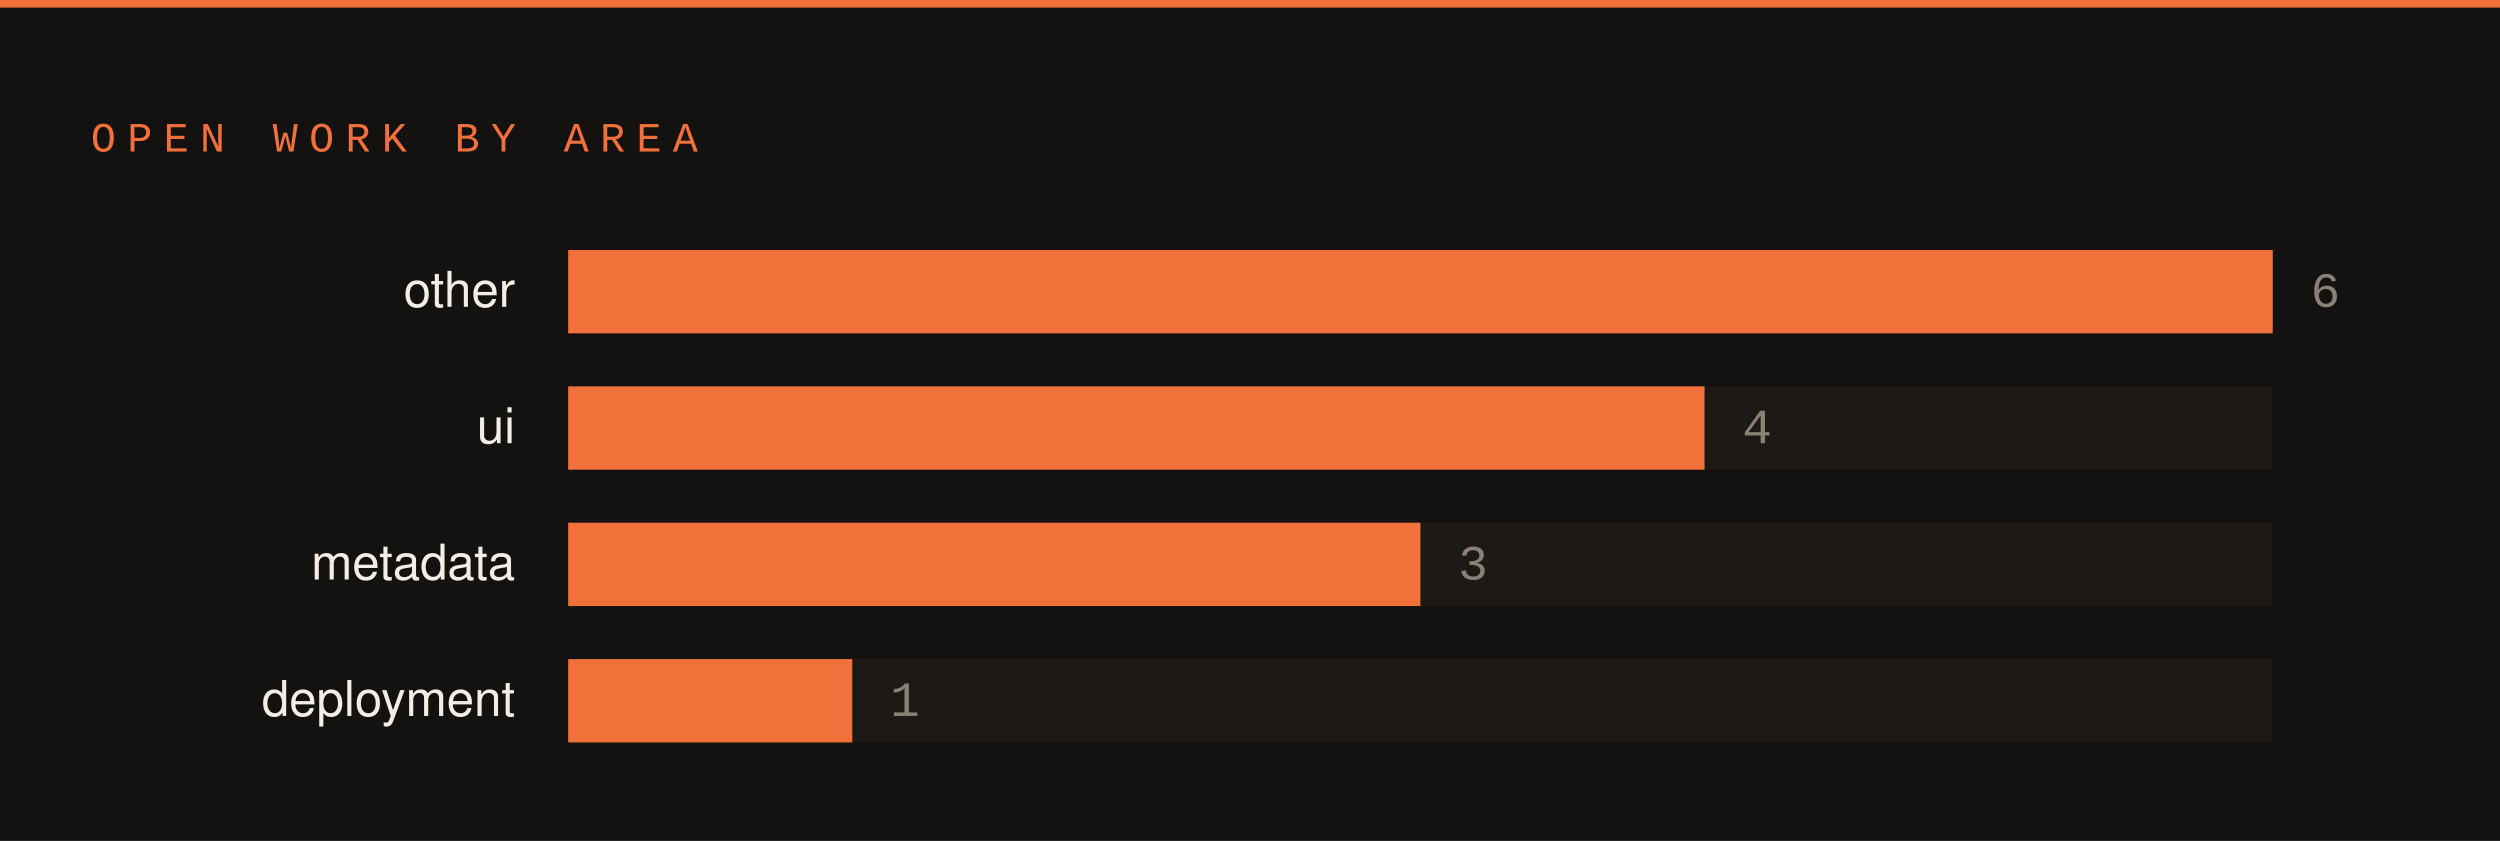
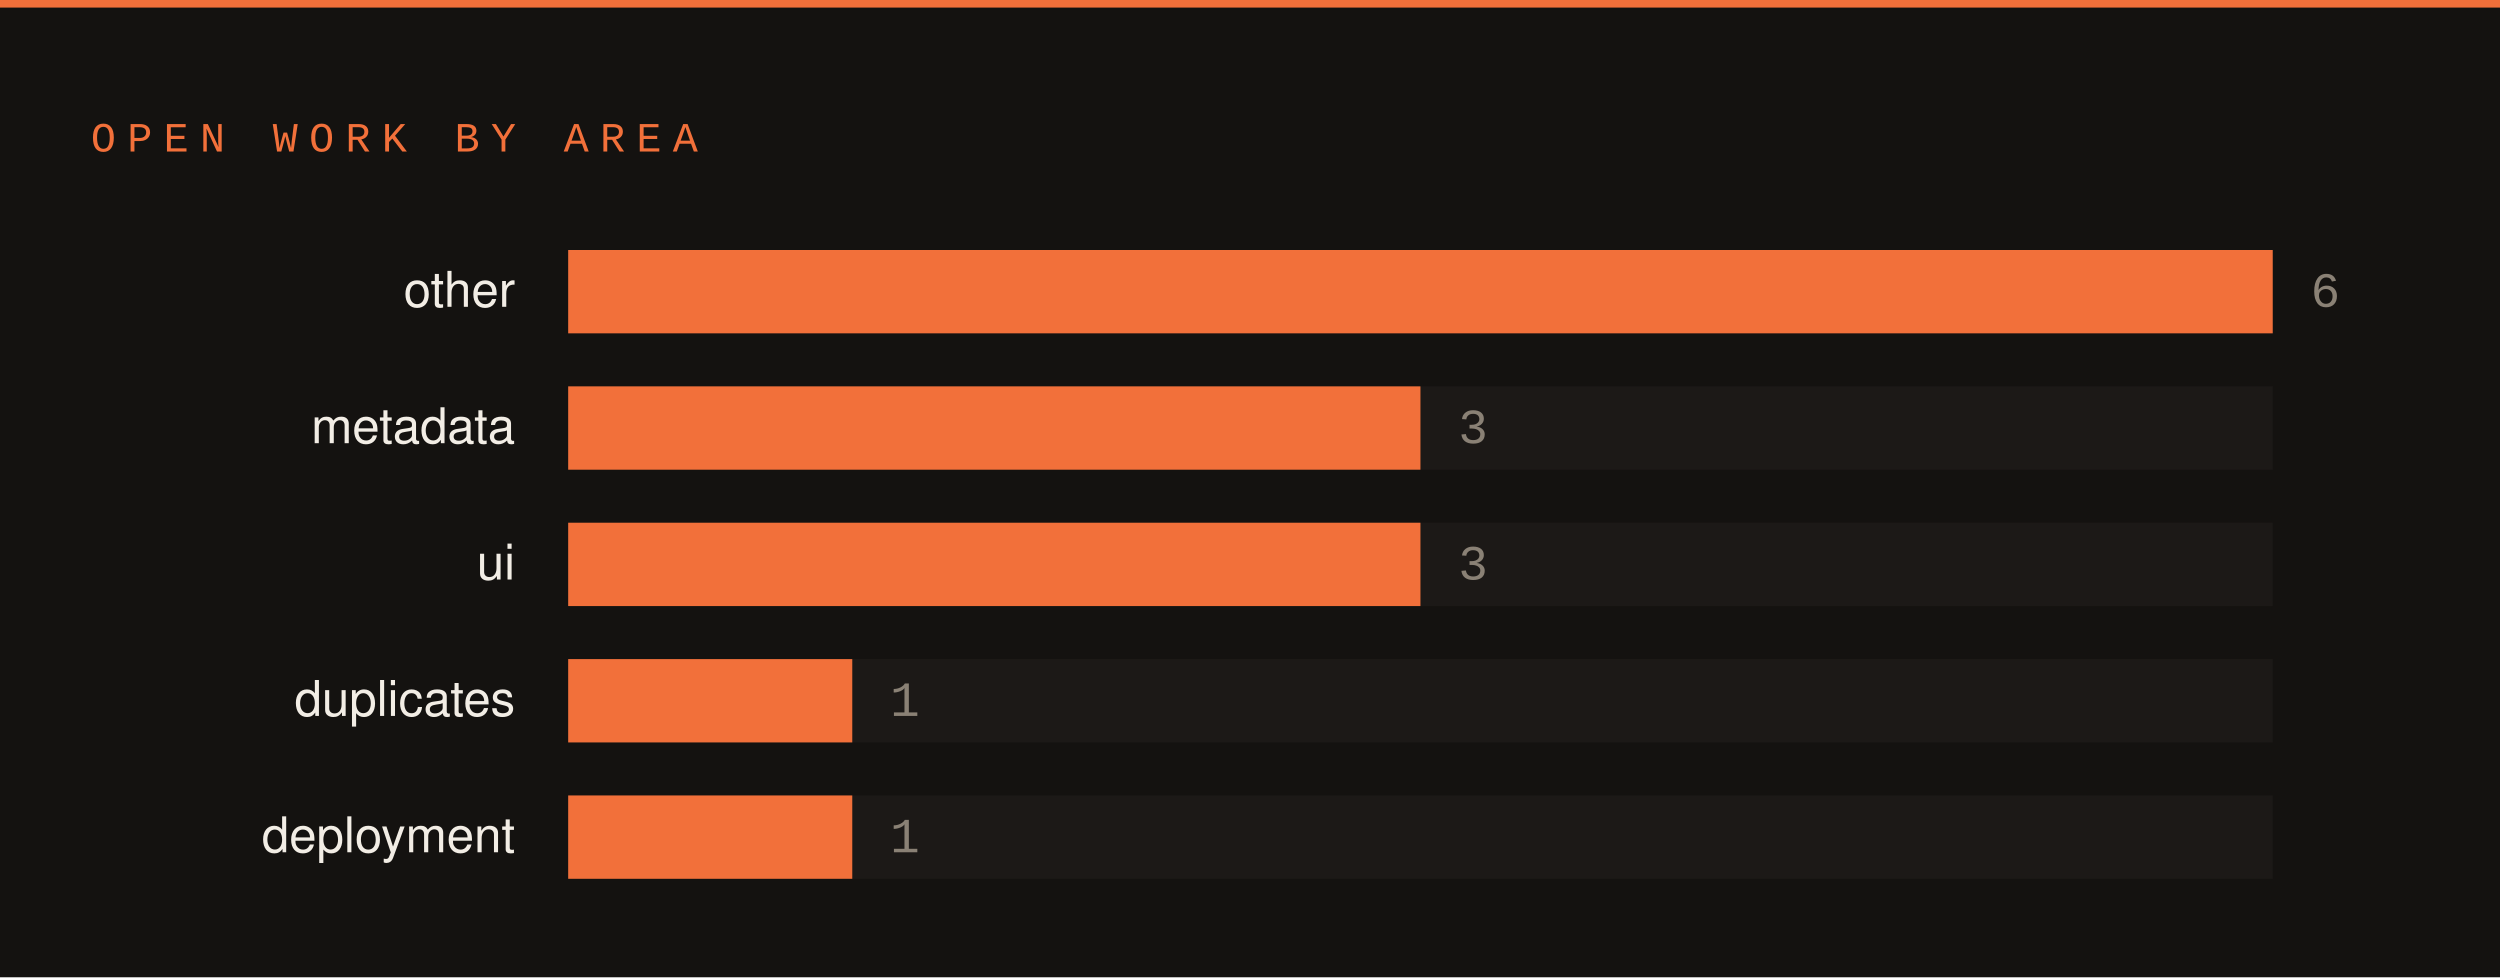
- <svg xmlns="http://www.w3.org/2000/svg" width="660" height="222" viewBox="0 0 660 222">
-   <rect width="660" height="222" fill="#141210" />
+ <svg xmlns="http://www.w3.org/2000/svg" width="660" height="258" viewBox="0 0 660 258">
+   <rect width="660" height="258" fill="#141210" />
  <rect x="0" y="0" width="660" height="2" fill="#f2703a" />
  <text x="24" y="40" font-family="SFMono-Regular,Consolas,Liberation Mono,monospace" font-size="11" letter-spacing="3" fill="#f2703a">OPEN WORK BY AREA</text>
  <text x="136" y="81" font-family="-apple-system,Segoe UI,Helvetica,Arial,sans-serif" font-size="13" fill="#f2ede5" text-anchor="end">other</text>
  <rect x="150" y="66" width="450" height="22" fill="#1c1917" />
  <rect x="150" y="66" width="450" height="22" fill="#f2703a" />
  <text x="610" y="81" font-family="SFMono-Regular,Consolas,Liberation Mono,monospace" font-size="13" fill="#8a8175">6</text>
-   <text x="136" y="117" font-family="-apple-system,Segoe UI,Helvetica,Arial,sans-serif" font-size="13" fill="#f2ede5" text-anchor="end">ui</text>
+   <text x="136" y="117" font-family="-apple-system,Segoe UI,Helvetica,Arial,sans-serif" font-size="13" fill="#f2ede5" text-anchor="end">metadata</text>
  <rect x="150" y="102" width="450" height="22" fill="#1c1917" />
-   <rect x="150" y="102" width="300" height="22" fill="#f2703a" />
-   <text x="460" y="117" font-family="SFMono-Regular,Consolas,Liberation Mono,monospace" font-size="13" fill="#8a8175">4</text>
-   <text x="136" y="153" font-family="-apple-system,Segoe UI,Helvetica,Arial,sans-serif" font-size="13" fill="#f2ede5" text-anchor="end">metadata</text>
+   <rect x="150" y="102" width="225" height="22" fill="#f2703a" />
+   <text x="385" y="117" font-family="SFMono-Regular,Consolas,Liberation Mono,monospace" font-size="13" fill="#8a8175">3</text>
+   <text x="136" y="153" font-family="-apple-system,Segoe UI,Helvetica,Arial,sans-serif" font-size="13" fill="#f2ede5" text-anchor="end">ui</text>
  <rect x="150" y="138" width="450" height="22" fill="#1c1917" />
  <rect x="150" y="138" width="225" height="22" fill="#f2703a" />
  <text x="385" y="153" font-family="SFMono-Regular,Consolas,Liberation Mono,monospace" font-size="13" fill="#8a8175">3</text>
-   <text x="136" y="189" font-family="-apple-system,Segoe UI,Helvetica,Arial,sans-serif" font-size="13" fill="#f2ede5" text-anchor="end">deployment</text>
+   <text x="136" y="189" font-family="-apple-system,Segoe UI,Helvetica,Arial,sans-serif" font-size="13" fill="#f2ede5" text-anchor="end">duplicates</text>
  <rect x="150" y="174" width="450" height="22" fill="#1c1917" />
  <rect x="150" y="174" width="75" height="22" fill="#f2703a" />
  <text x="235" y="189" font-family="SFMono-Regular,Consolas,Liberation Mono,monospace" font-size="13" fill="#8a8175">1</text>
+   <text x="136" y="225" font-family="-apple-system,Segoe UI,Helvetica,Arial,sans-serif" font-size="13" fill="#f2ede5" text-anchor="end">deployment</text>
+   <rect x="150" y="210" width="450" height="22" fill="#1c1917" />
+   <rect x="150" y="210" width="75" height="22" fill="#f2703a" />
+   <text x="235" y="225" font-family="SFMono-Regular,Consolas,Liberation Mono,monospace" font-size="13" fill="#8a8175">1</text>
</svg>
